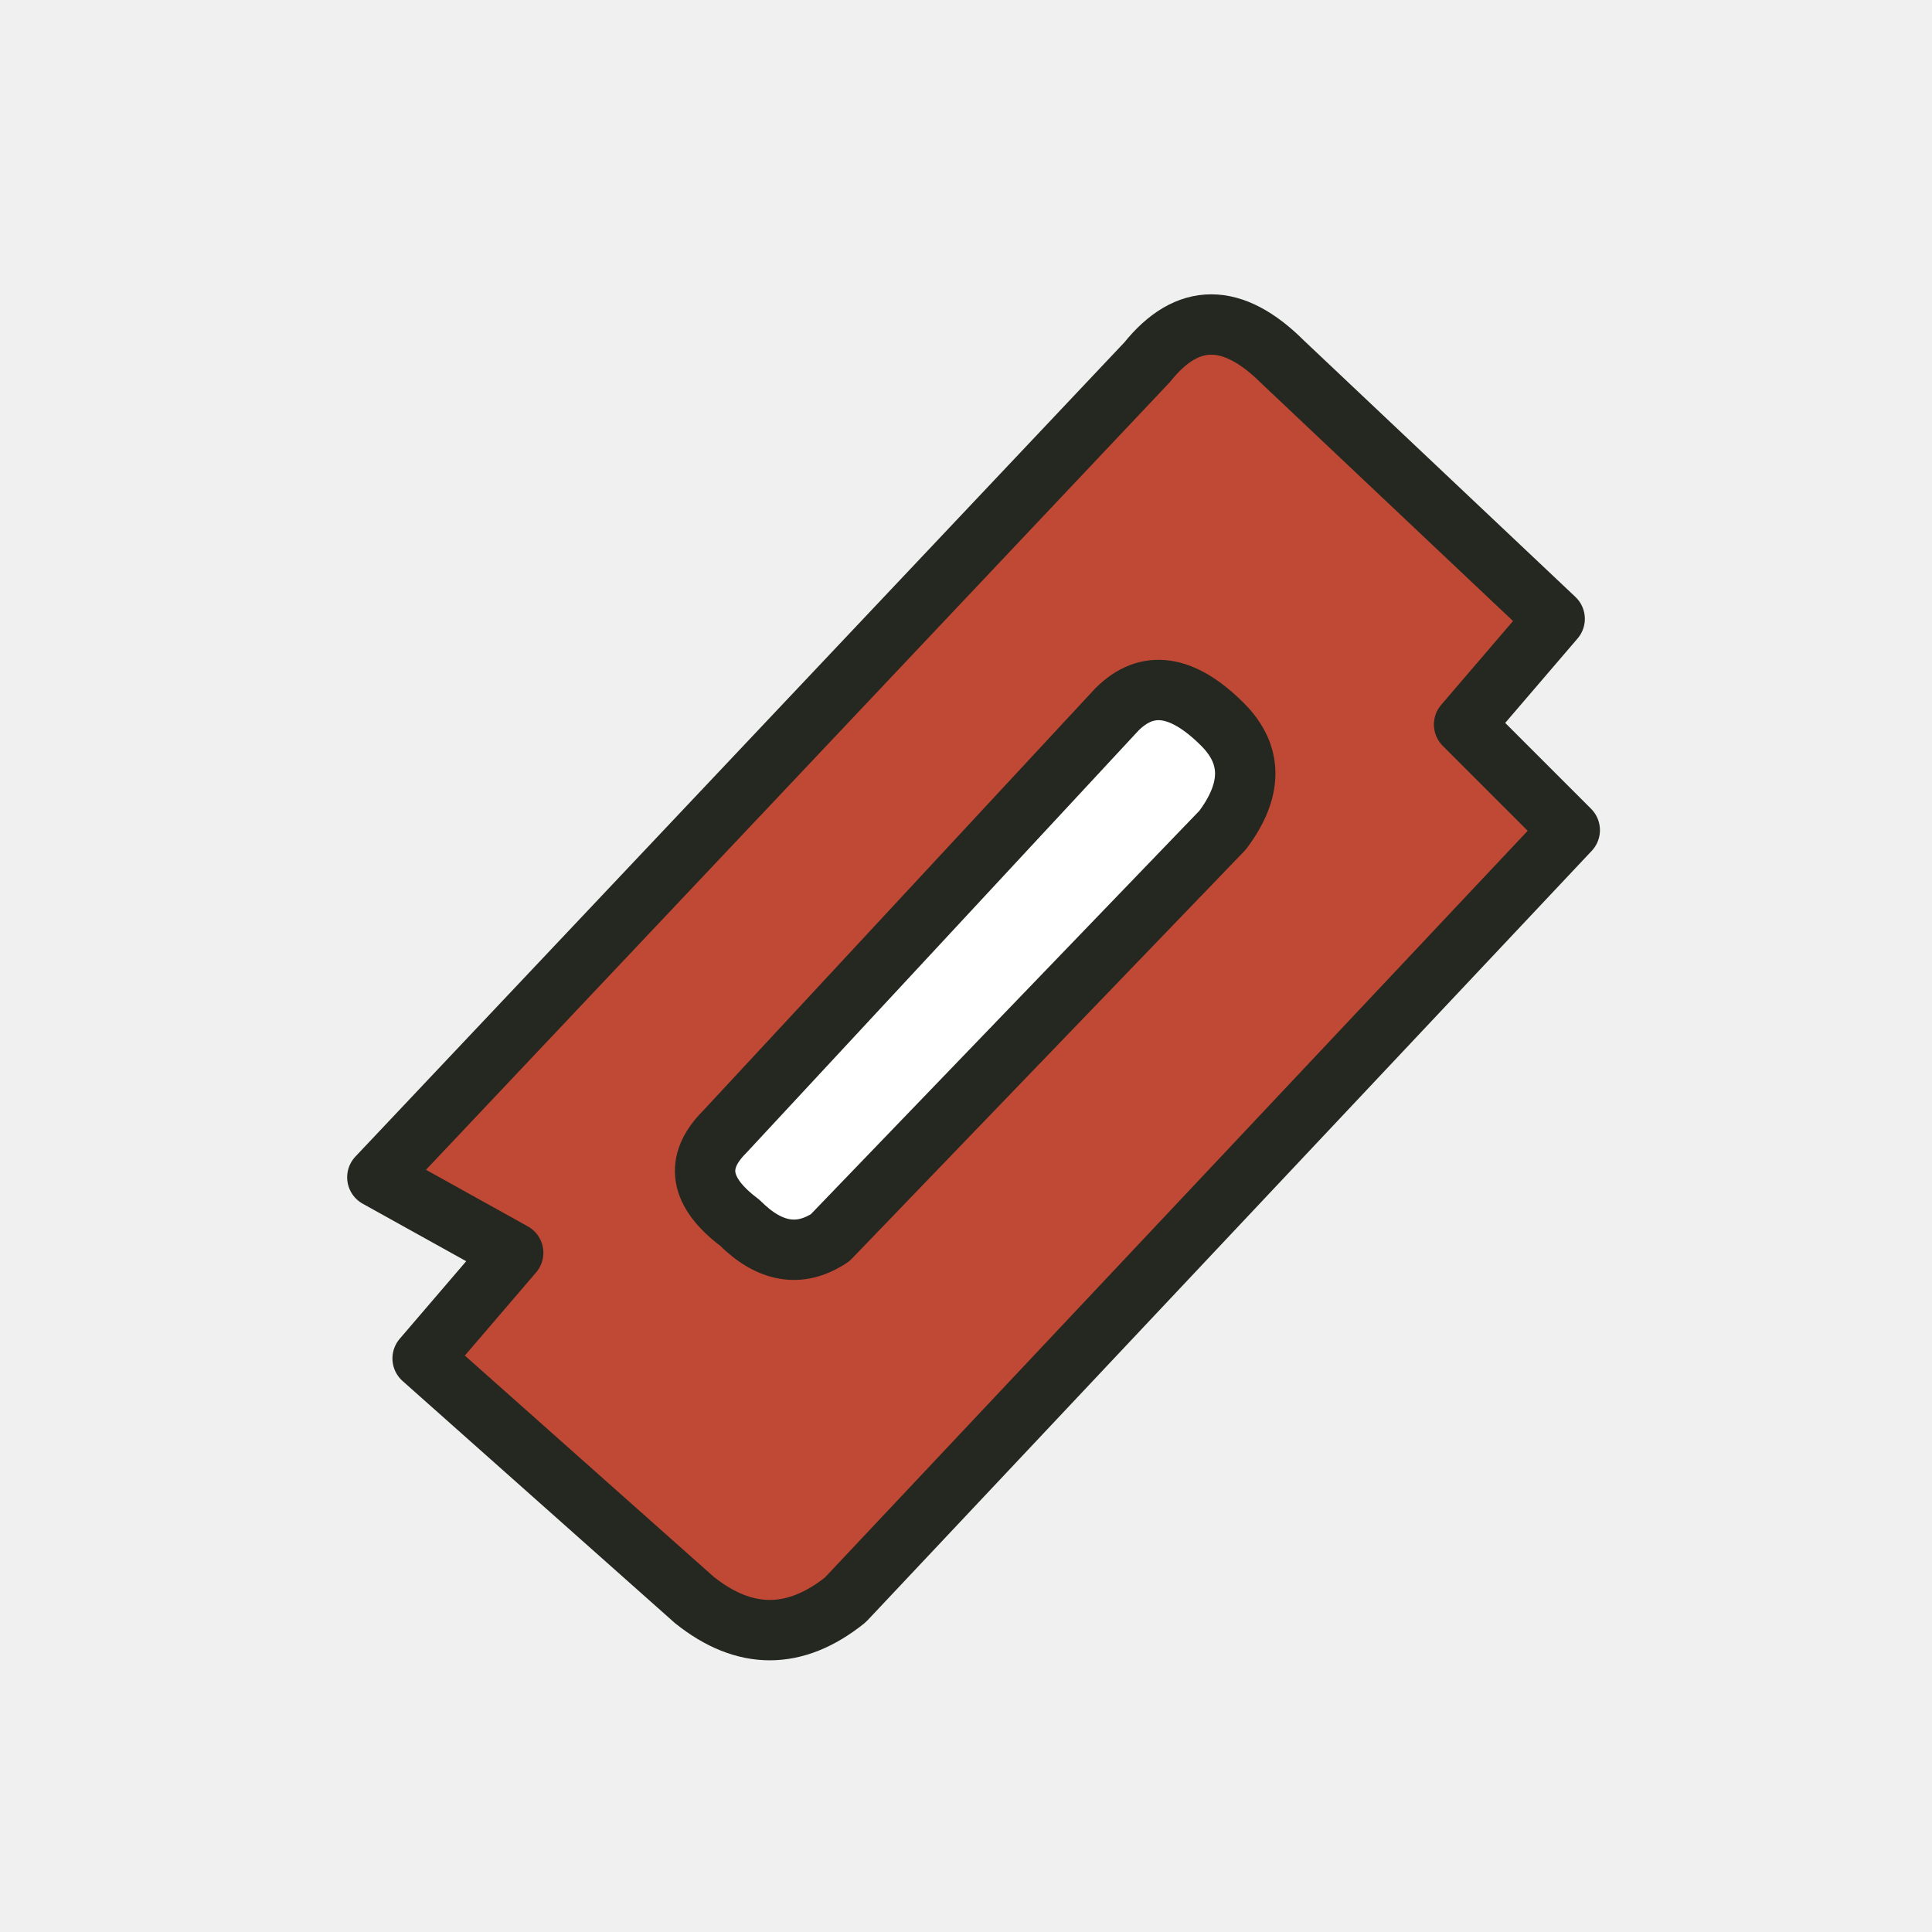
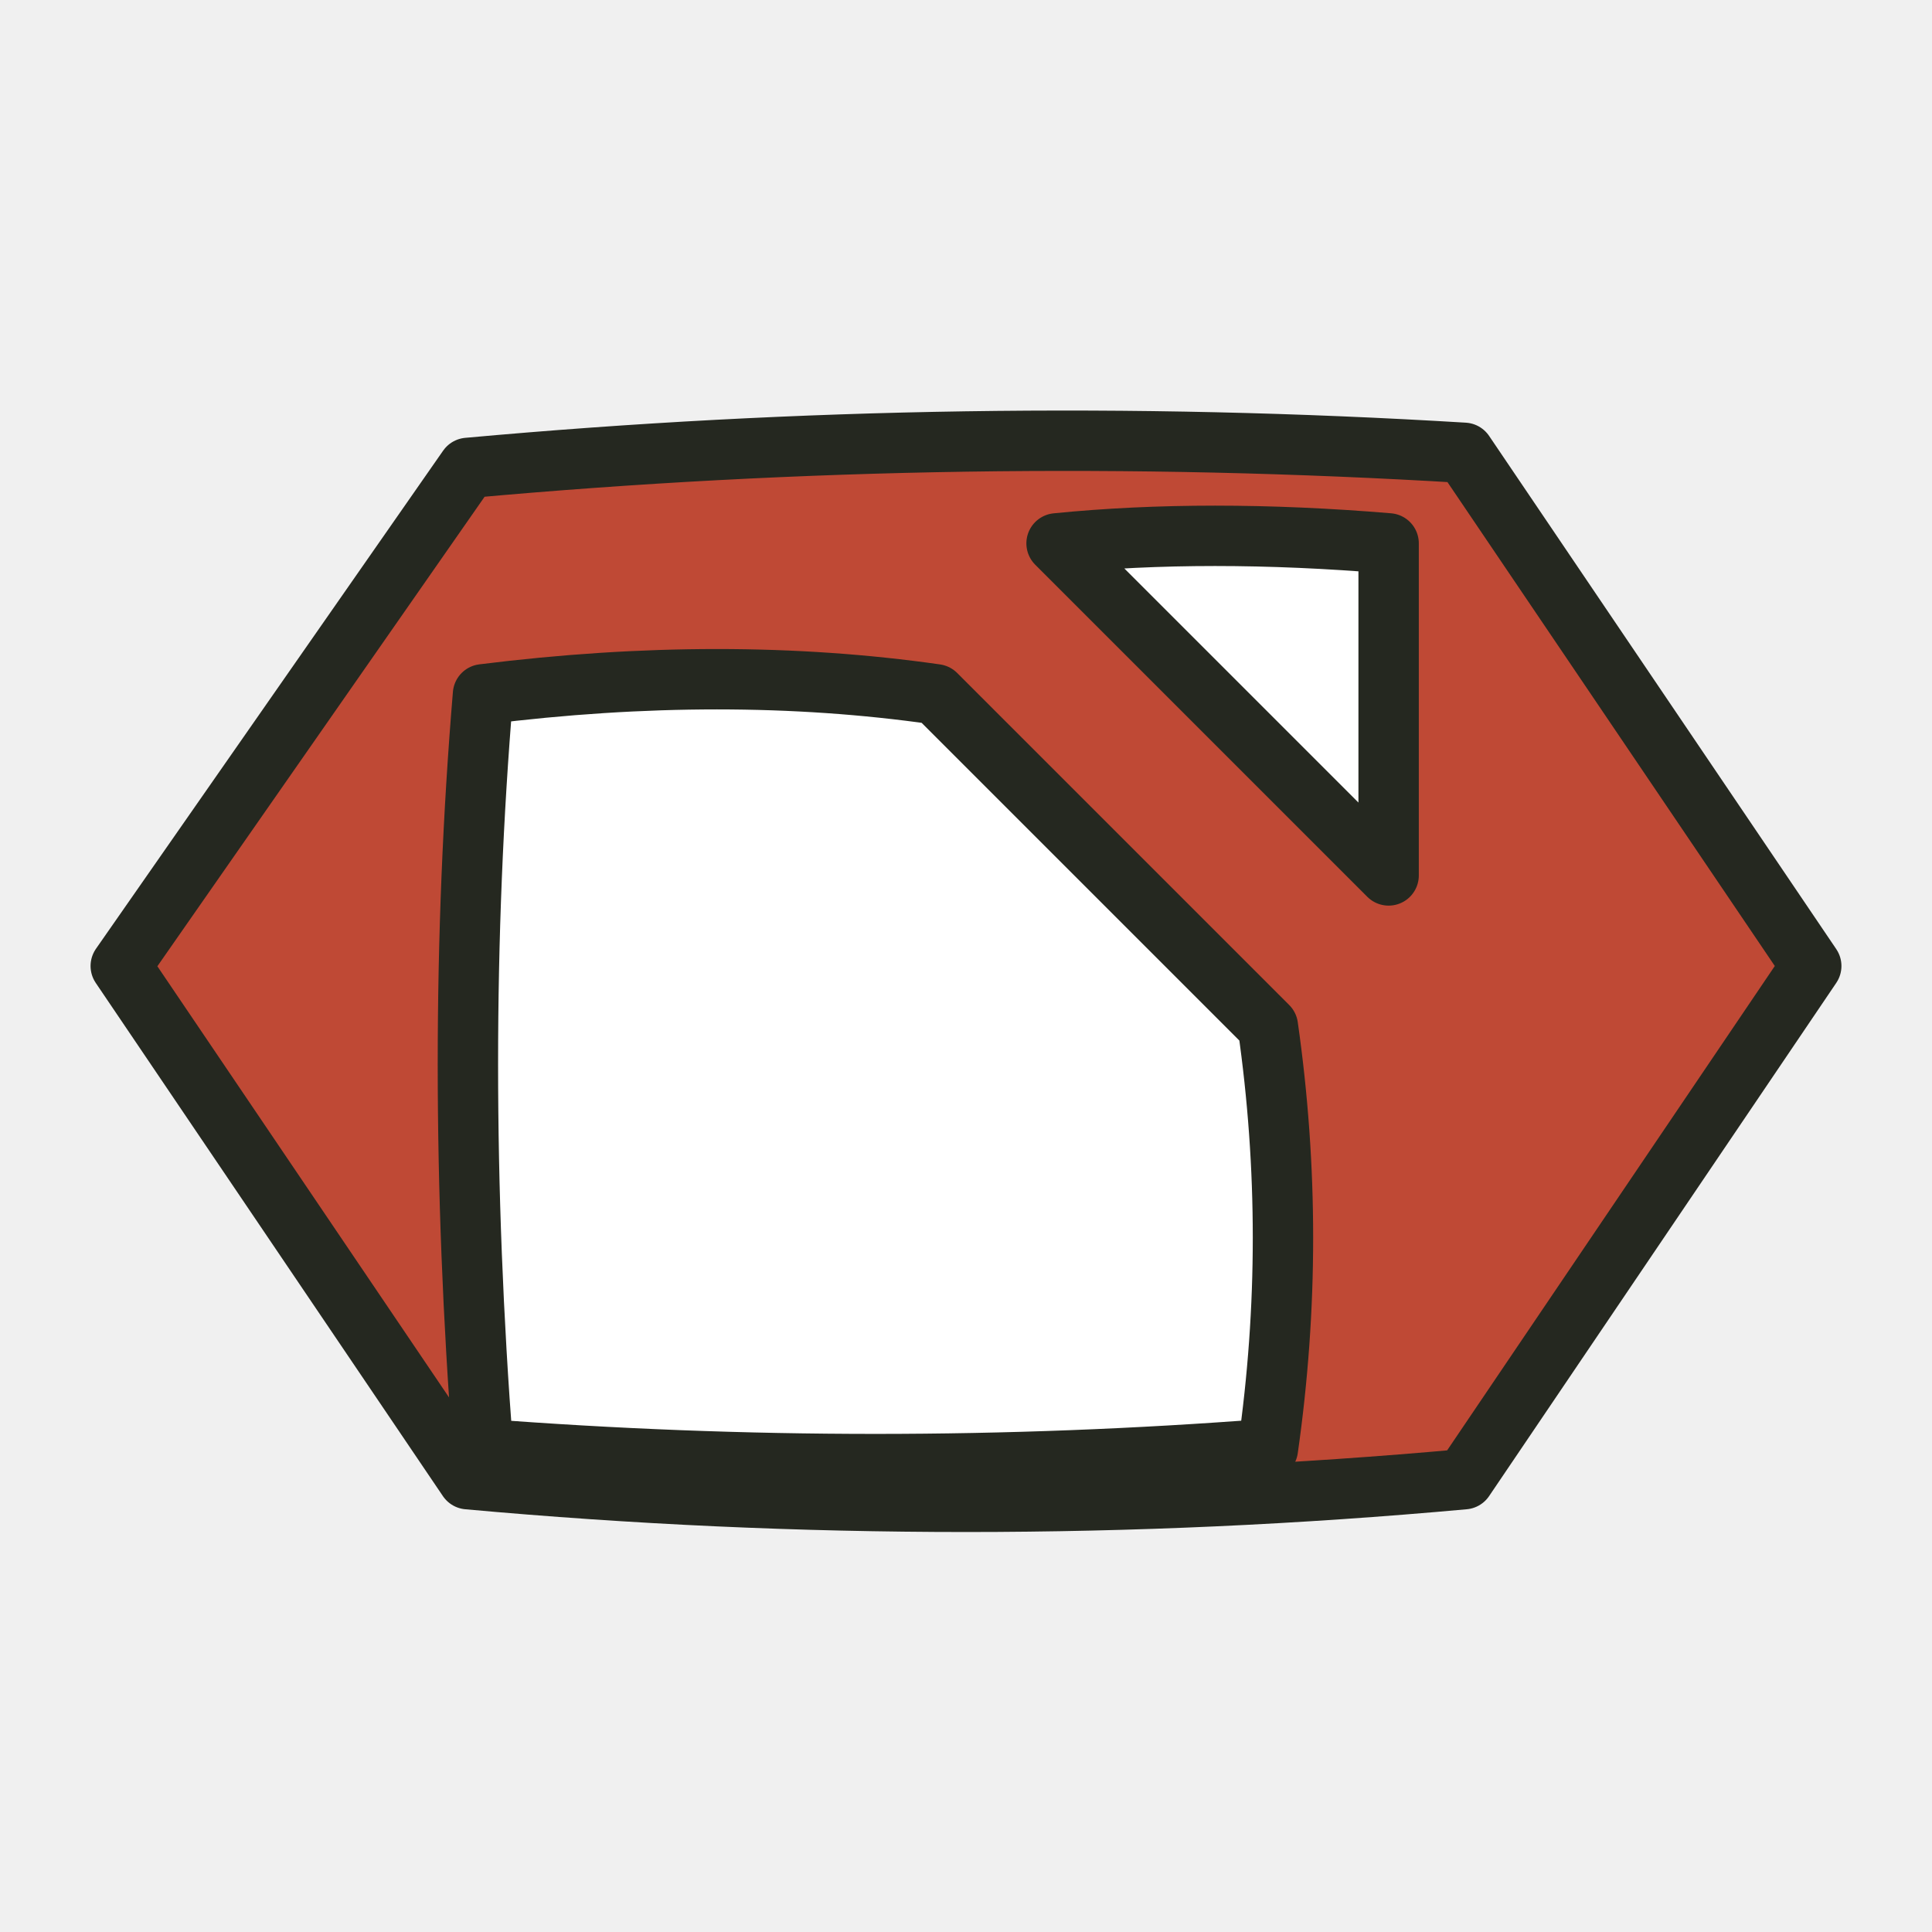
- <svg xmlns="http://www.w3.org/2000/svg" viewBox="0 0 128 128" role="img" aria-label="razor icon" style="--accent:#bf4935;--paper:#fff">
+ <svg xmlns="http://www.w3.org/2000/svg" viewBox="0 0 128 128" role="img" aria-label="Razor: a hallmark blade with a trimmed block" style="--accent:#bf4935;--paper:#ffffff;--ink:#252820">
  <g stroke="#252820" stroke-width="4" stroke-linecap="round" stroke-linejoin="round">
-     <path d="M25 78L76 24Q80 19 85 24L103 41 97 48 104 55 56 106Q51 110 46 106L28 90 34 83Z" fill="#bf4935" />
-     <path d="M48 75L74 47Q77 44 81 48Q84 51 81 55L55 82Q52 84 49 81Q45 78 48 75Z" fill="#ffffff" />
+     <path d="M8 64L31 31Q64 28 97 30L120 64 97 98Q64 101 31 98Z" fill="#bf4935" />
+     <path d="M32 46Q48 44 62 46L84 68Q86 82 84 96Q58 98 32 96Q30 70 32 46Z" fill="#ffffff" />
+     <path d="M70 36Q80 35 92 36L92 58Z" fill="#ffffff" />
  </g>
</svg>
